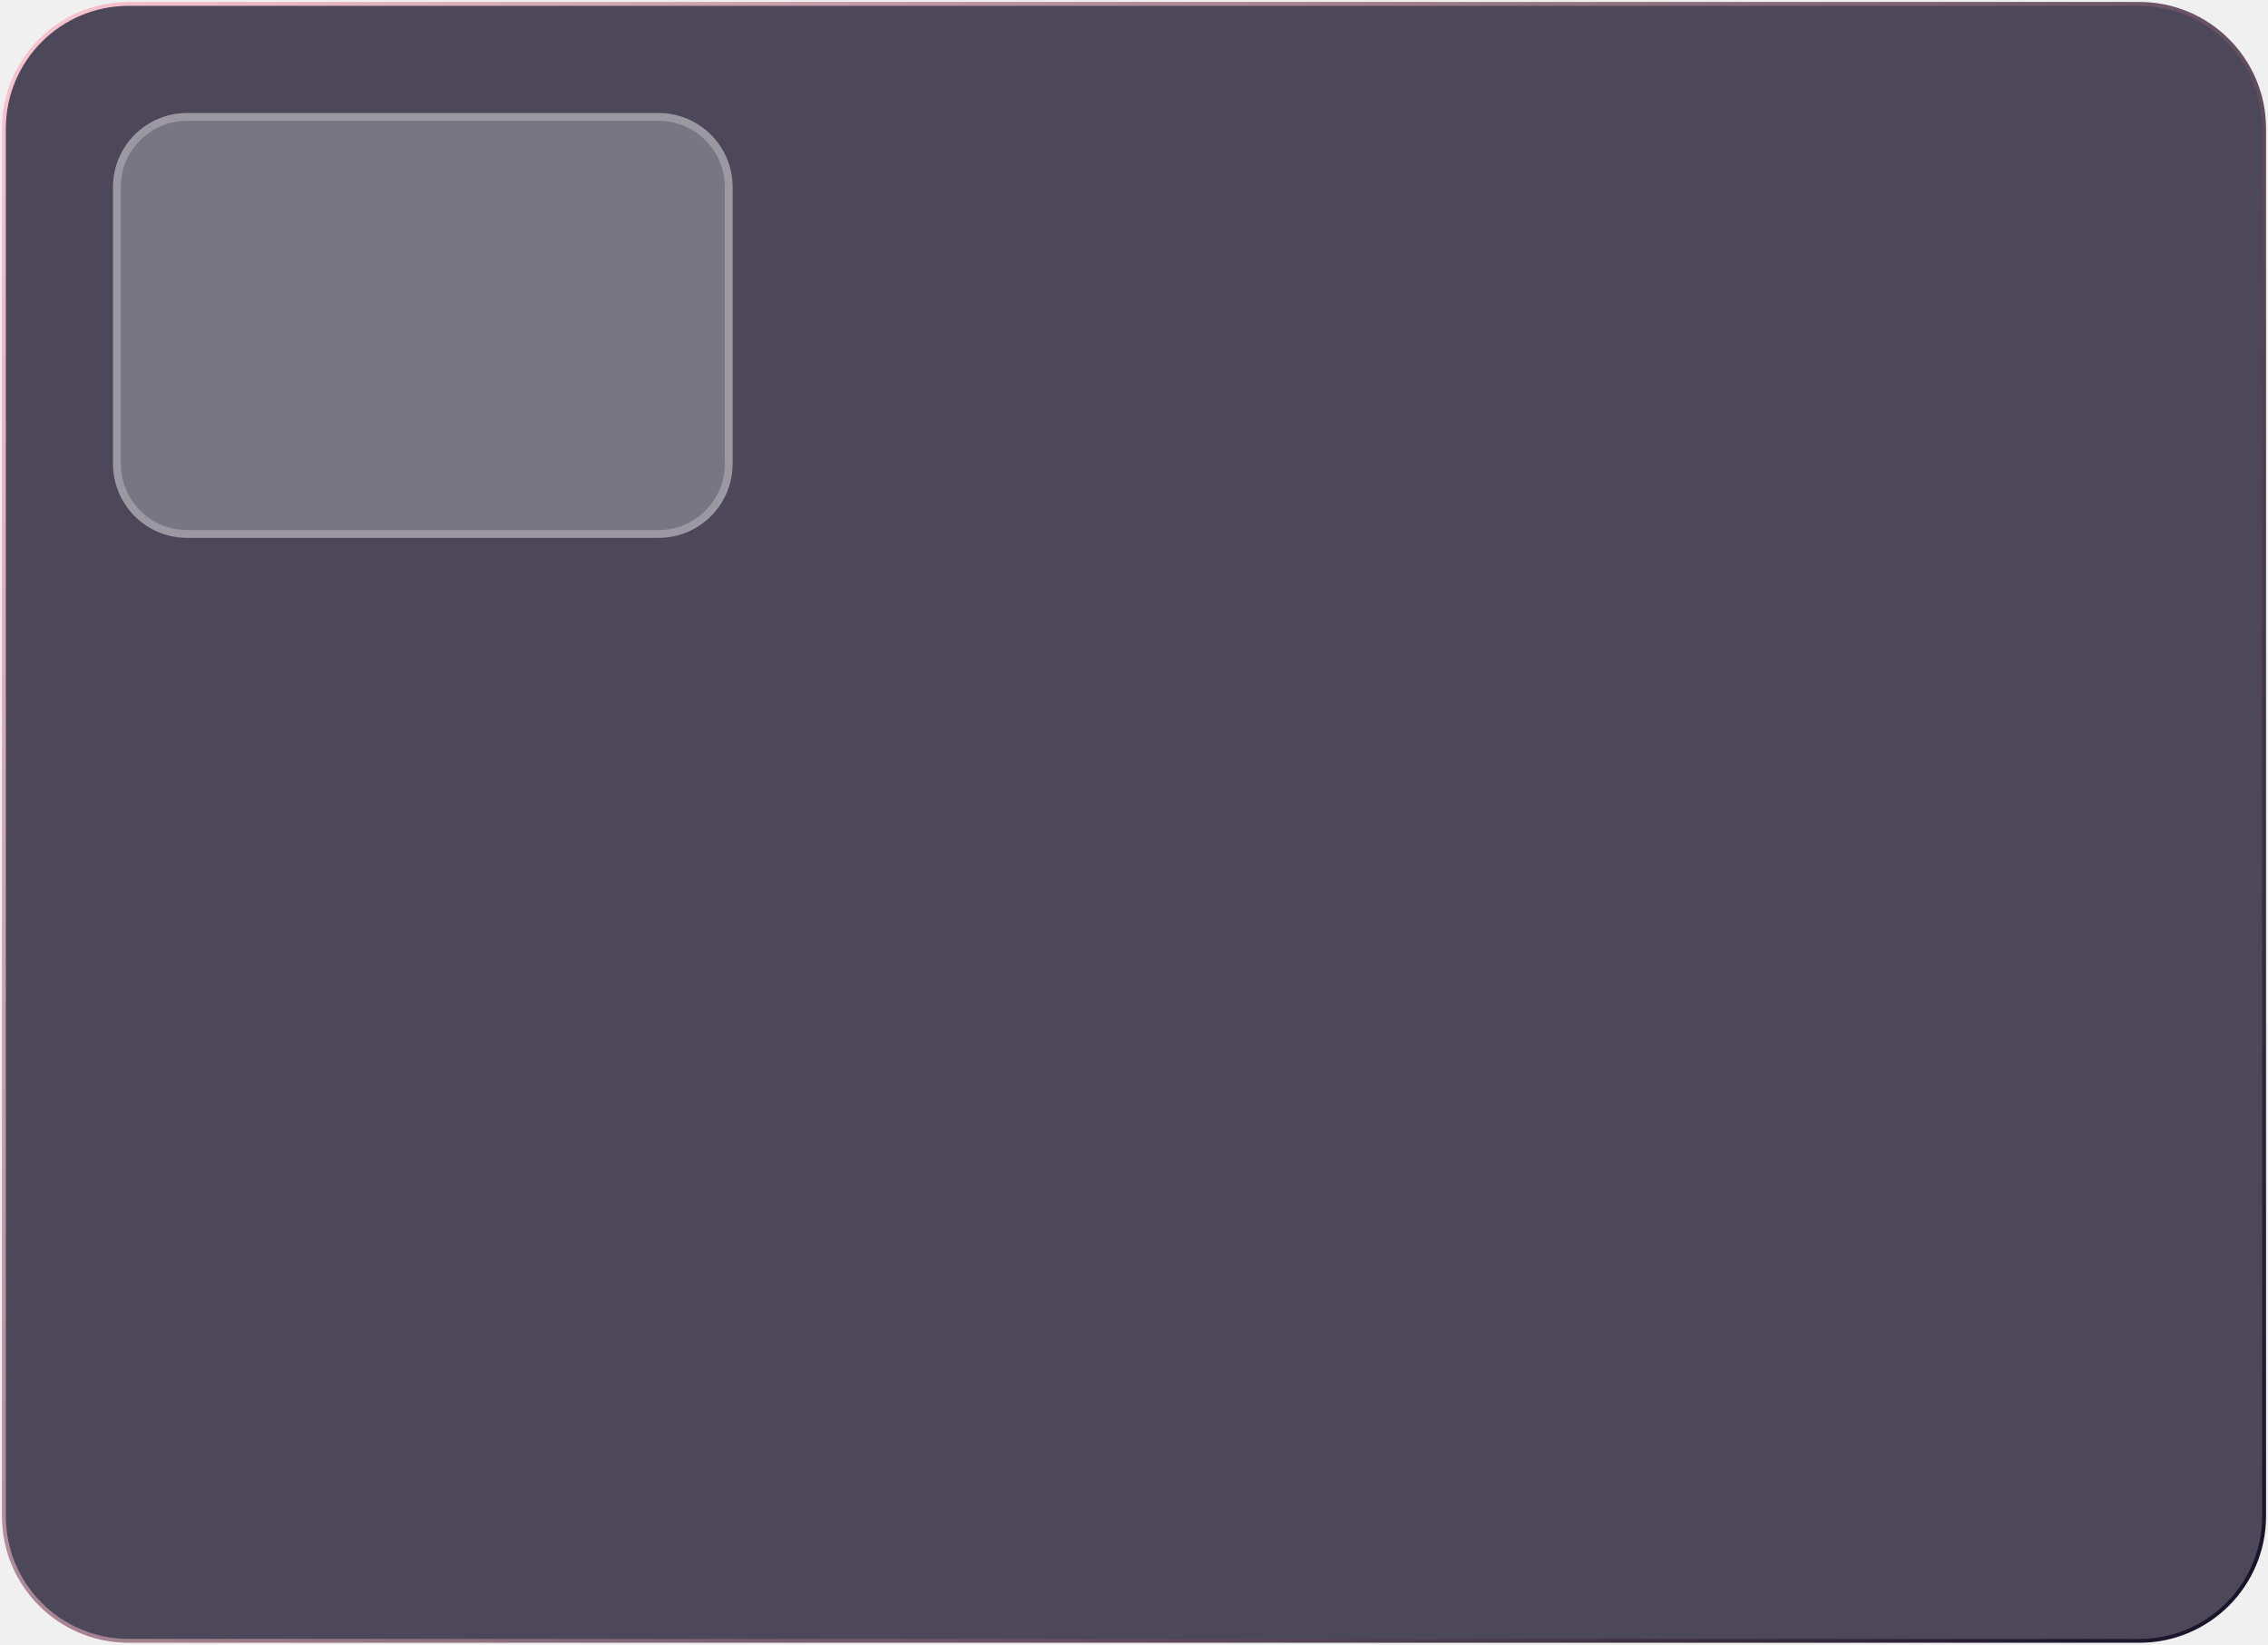
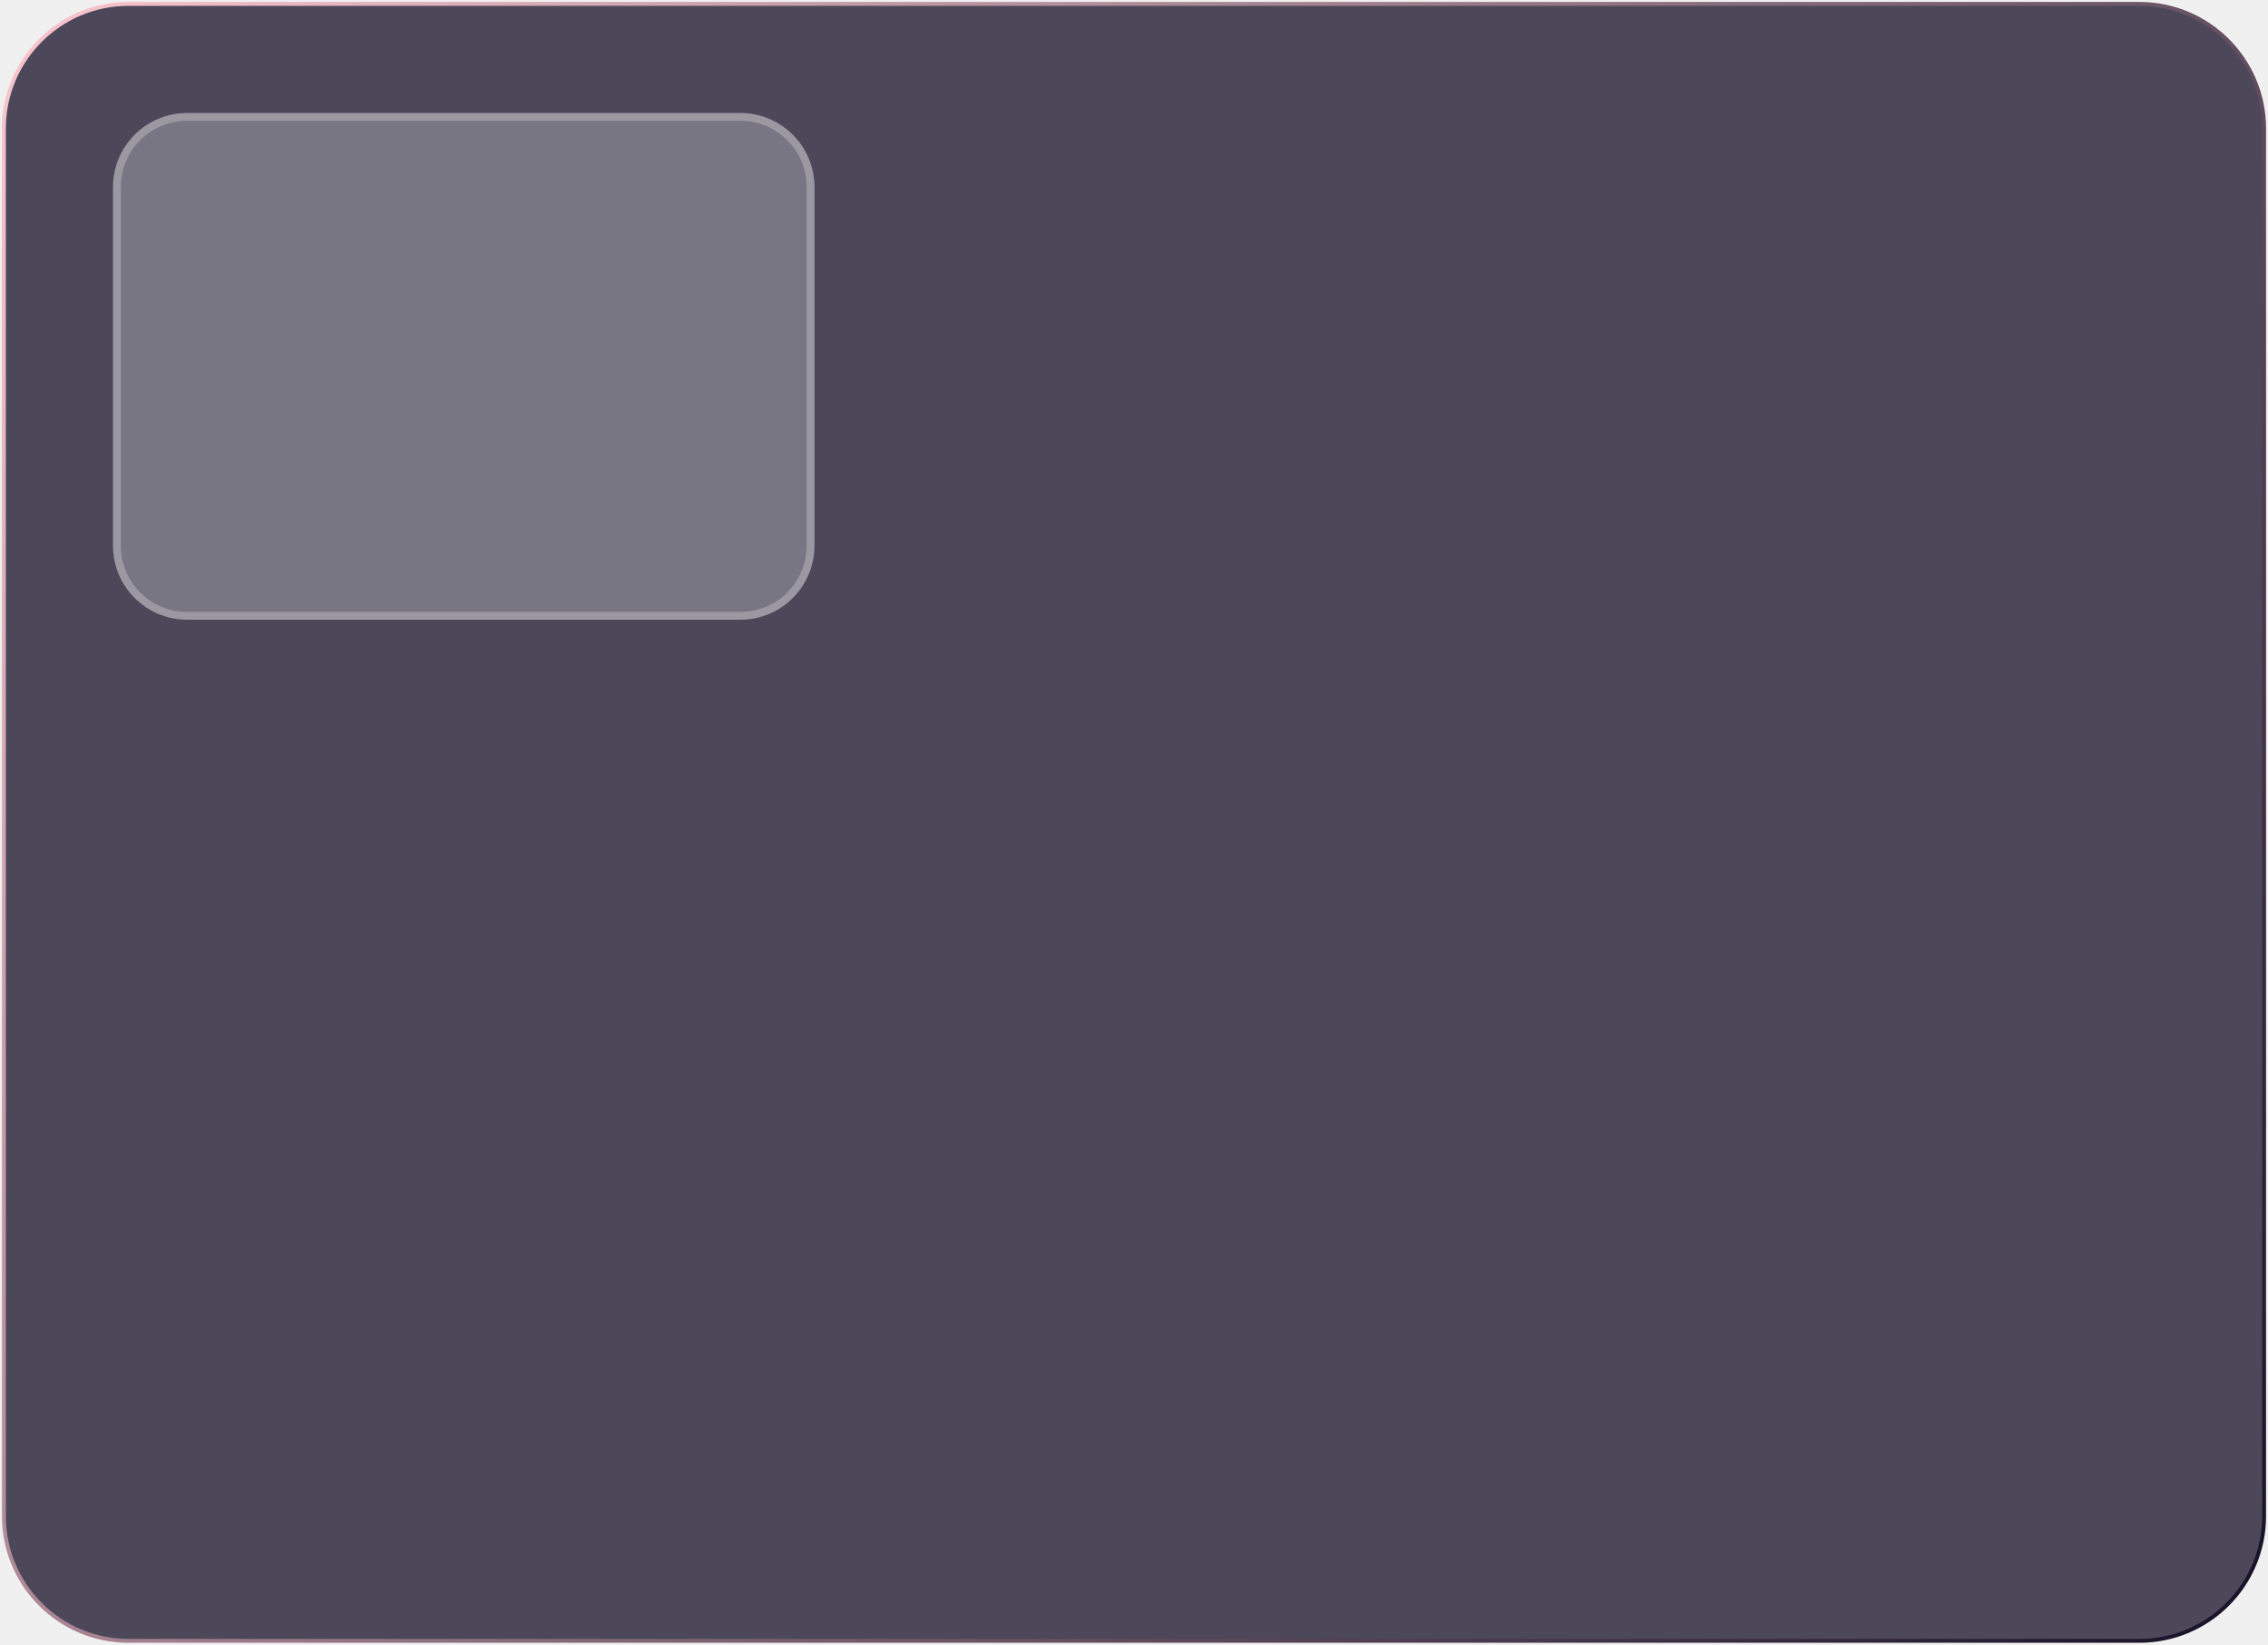
<svg xmlns="http://www.w3.org/2000/svg" width="582" height="422" viewBox="0 0 582 422" fill="none">
-   <rect id="opacity_layer" x="1" y="1" width="580" height="420" rx="32" fill="#161127" fill-opacity="0.75" />
-   <rect x="1" y="1" width="580" height="420" rx="32" stroke="url(#paint0_linear_33_234)" />
-   <path d="M29 48C29 37.507 37.507 29 48 29H169C179.493 29 188 37.507 188 48V119C188 129.493 179.493 138 169 138H48C37.507 138 29 129.493 29 119V48Z" fill="white" fill-opacity="0.25" />
-   <path d="M48 30H169C178.941 30 187 38.059 187 48V119C187 128.941 178.941 137 169 137H48C38.059 137 30 128.941 30 119V48C30 38.059 38.059 30 48 30Z" stroke="white" stroke-opacity="0.25" stroke-width="2" />
+   <g clip-path="url(#clip0_185_373)">
+     <path id="opacity_layer" d="M549 1H33C15.327 1 1 15.327 1 33V389C1 406.673 15.327 421 33 421H549C566.673 421 581 406.673 581 389V33C581 15.327 566.673 1 549 1Z" fill="#161127" fill-opacity="0.75" />
+     <path d="M549 1H33C15.327 1 1 15.327 1 33V389C1 406.673 15.327 421 33 421H549C566.673 421 581 406.673 581 389V33C581 15.327 566.673 1 549 1Z" stroke="url(#paint0_linear_185_373)" />
+     <path d="M29 48C29 37.507 37.507 29 48 29H190C200.493 29 209 37.507 209 48V140C209 150.493 200.493 159 190 159H48C37.507 159 29 150.493 29 140V48Z" fill="white" fill-opacity="0.25" />
+     <path d="M48 30H190C199.941 30 208 38.059 208 48V140C208 149.941 199.941 158 190 158H48C38.059 158 30 149.941 30 140V48C30 38.059 38.059 30 48 30Z" stroke="white" stroke-opacity="0.25" stroke-width="2" />
+   </g>
  <defs>
-     <linearGradient id="paint0_linear_33_234" x1="1" y1="-0.41" x2="581" y2="421" gradientUnits="userSpaceOnUse">
+     <linearGradient id="paint0_linear_185_373" x1="1" y1="-0.41" x2="581" y2="421" gradientUnits="userSpaceOnUse">
      <stop stop-color="#FBC6CF" />
      <stop offset="1" stop-color="#161127" />
    </linearGradient>
+     <clipPath id="clip0_185_373">
+       <rect width="582" height="422" fill="white" />
+     </clipPath>
  </defs>
</svg>
